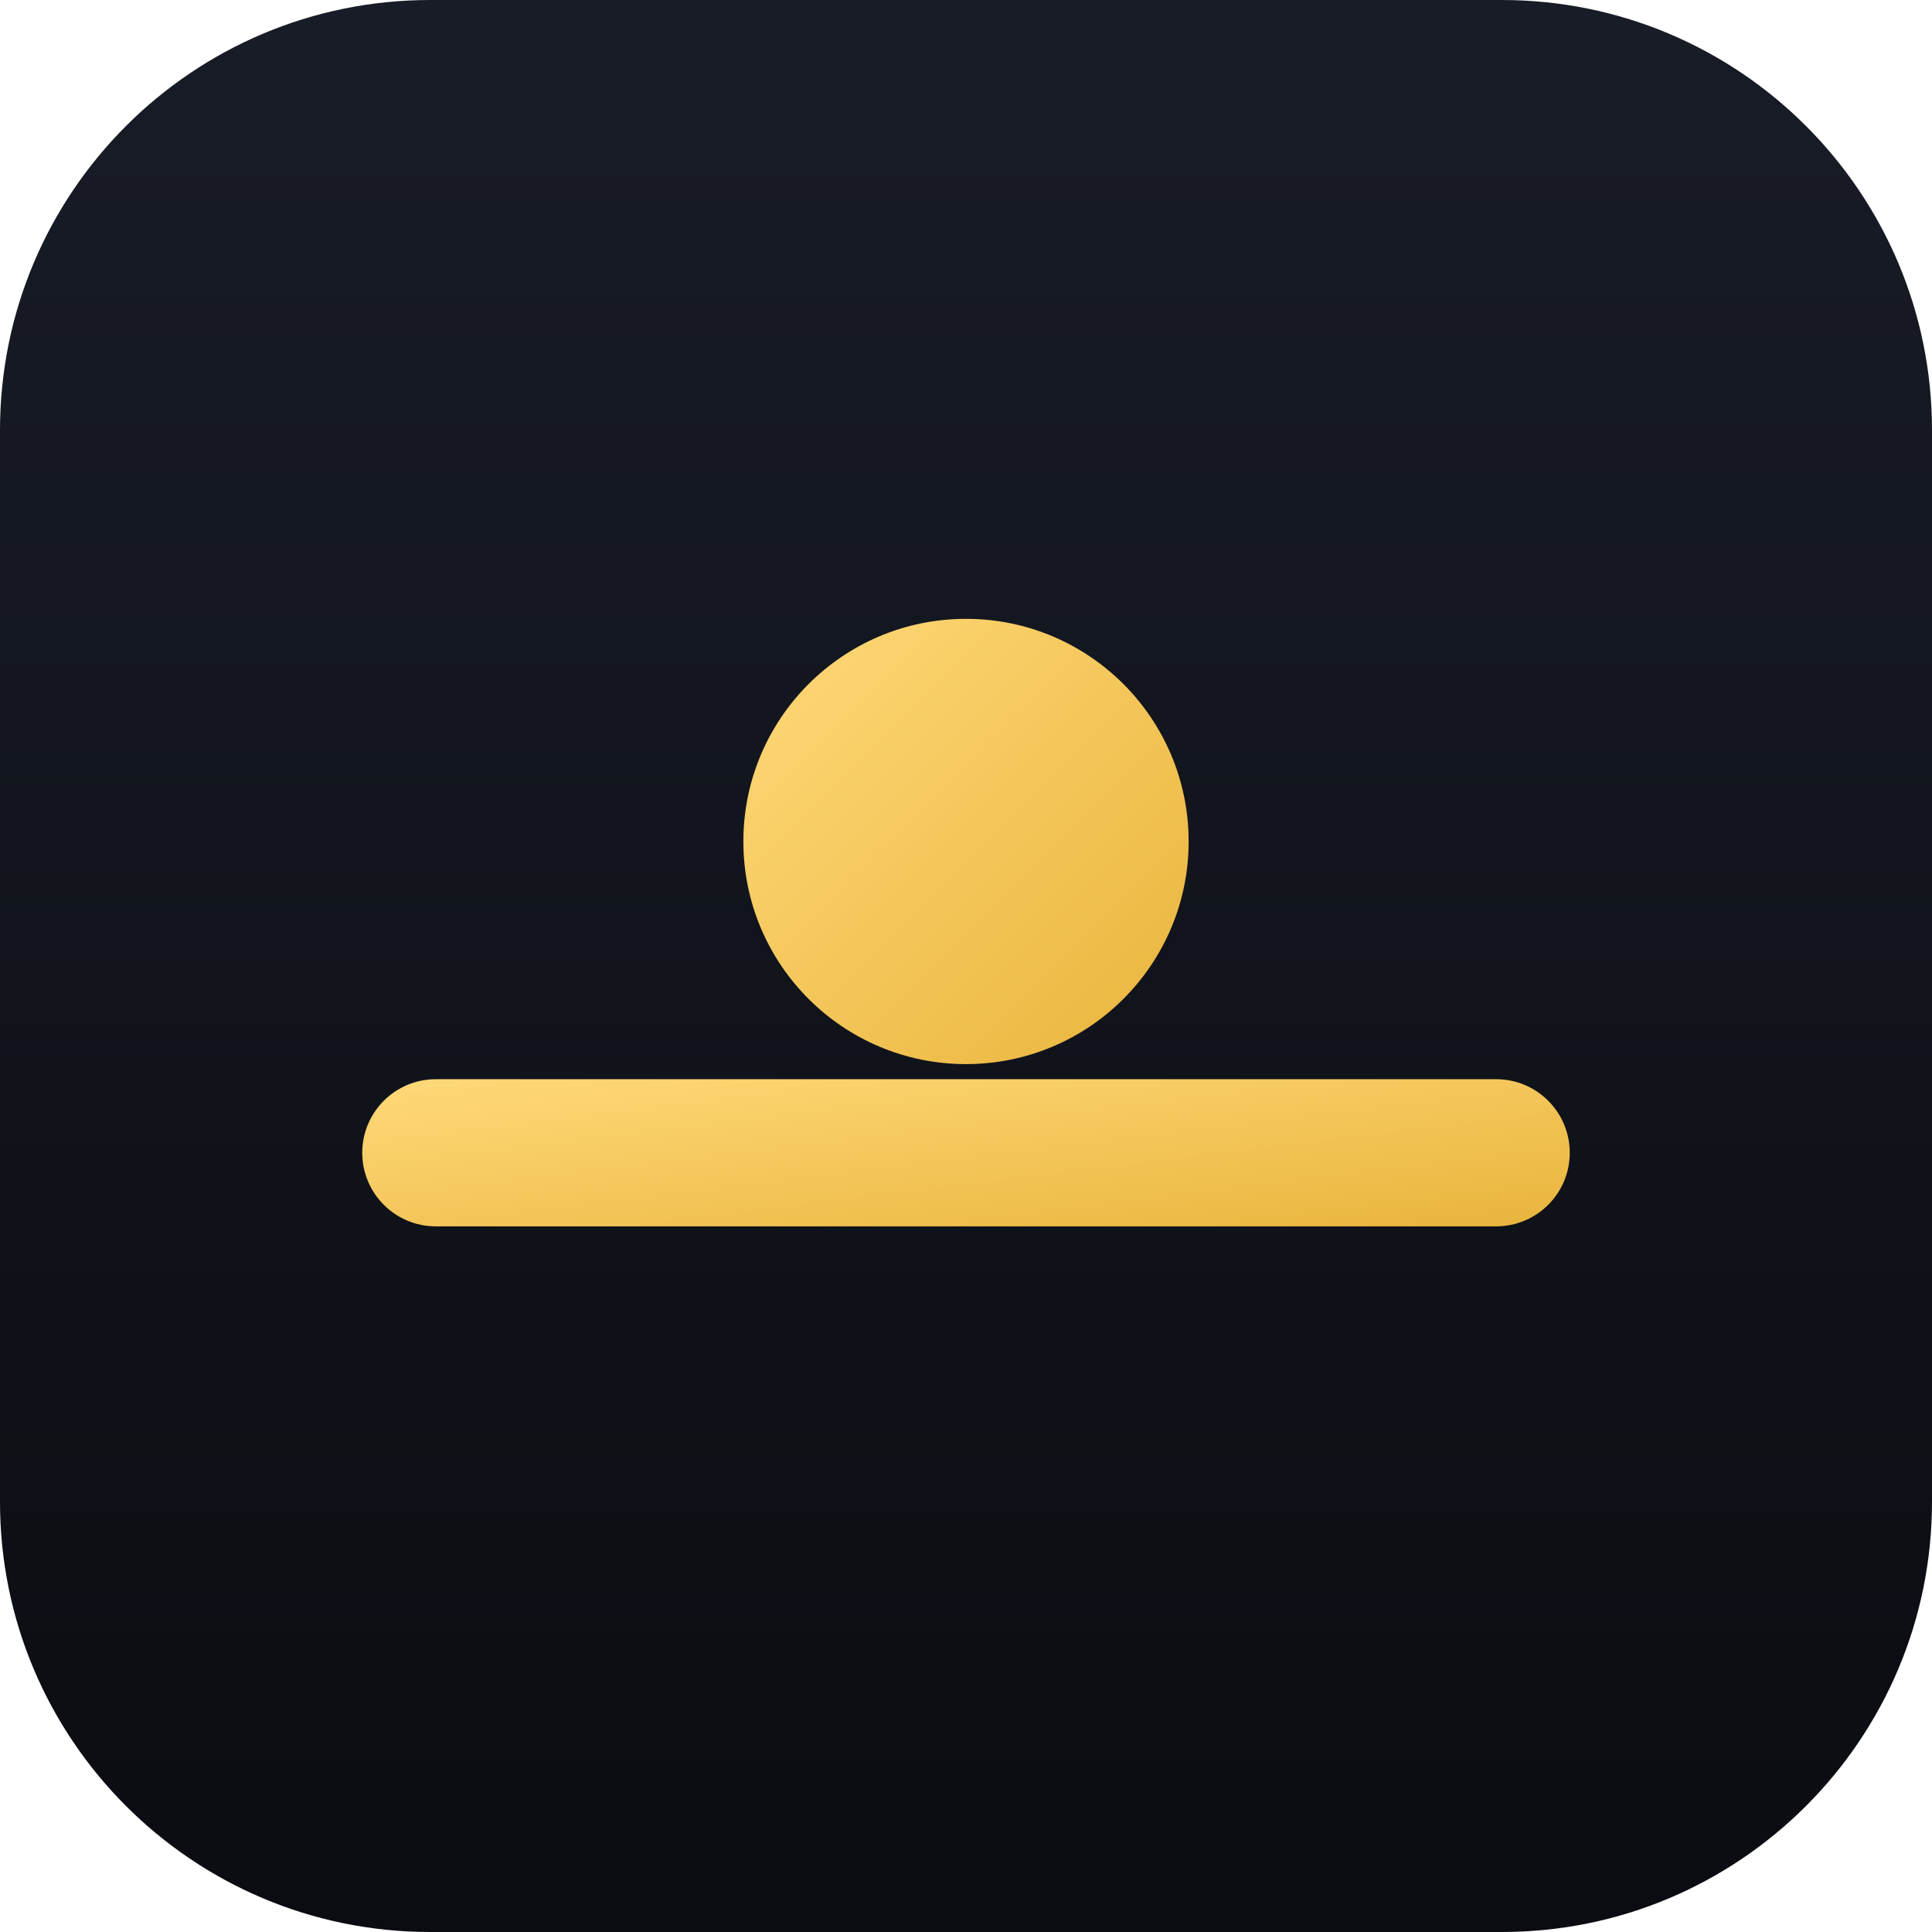
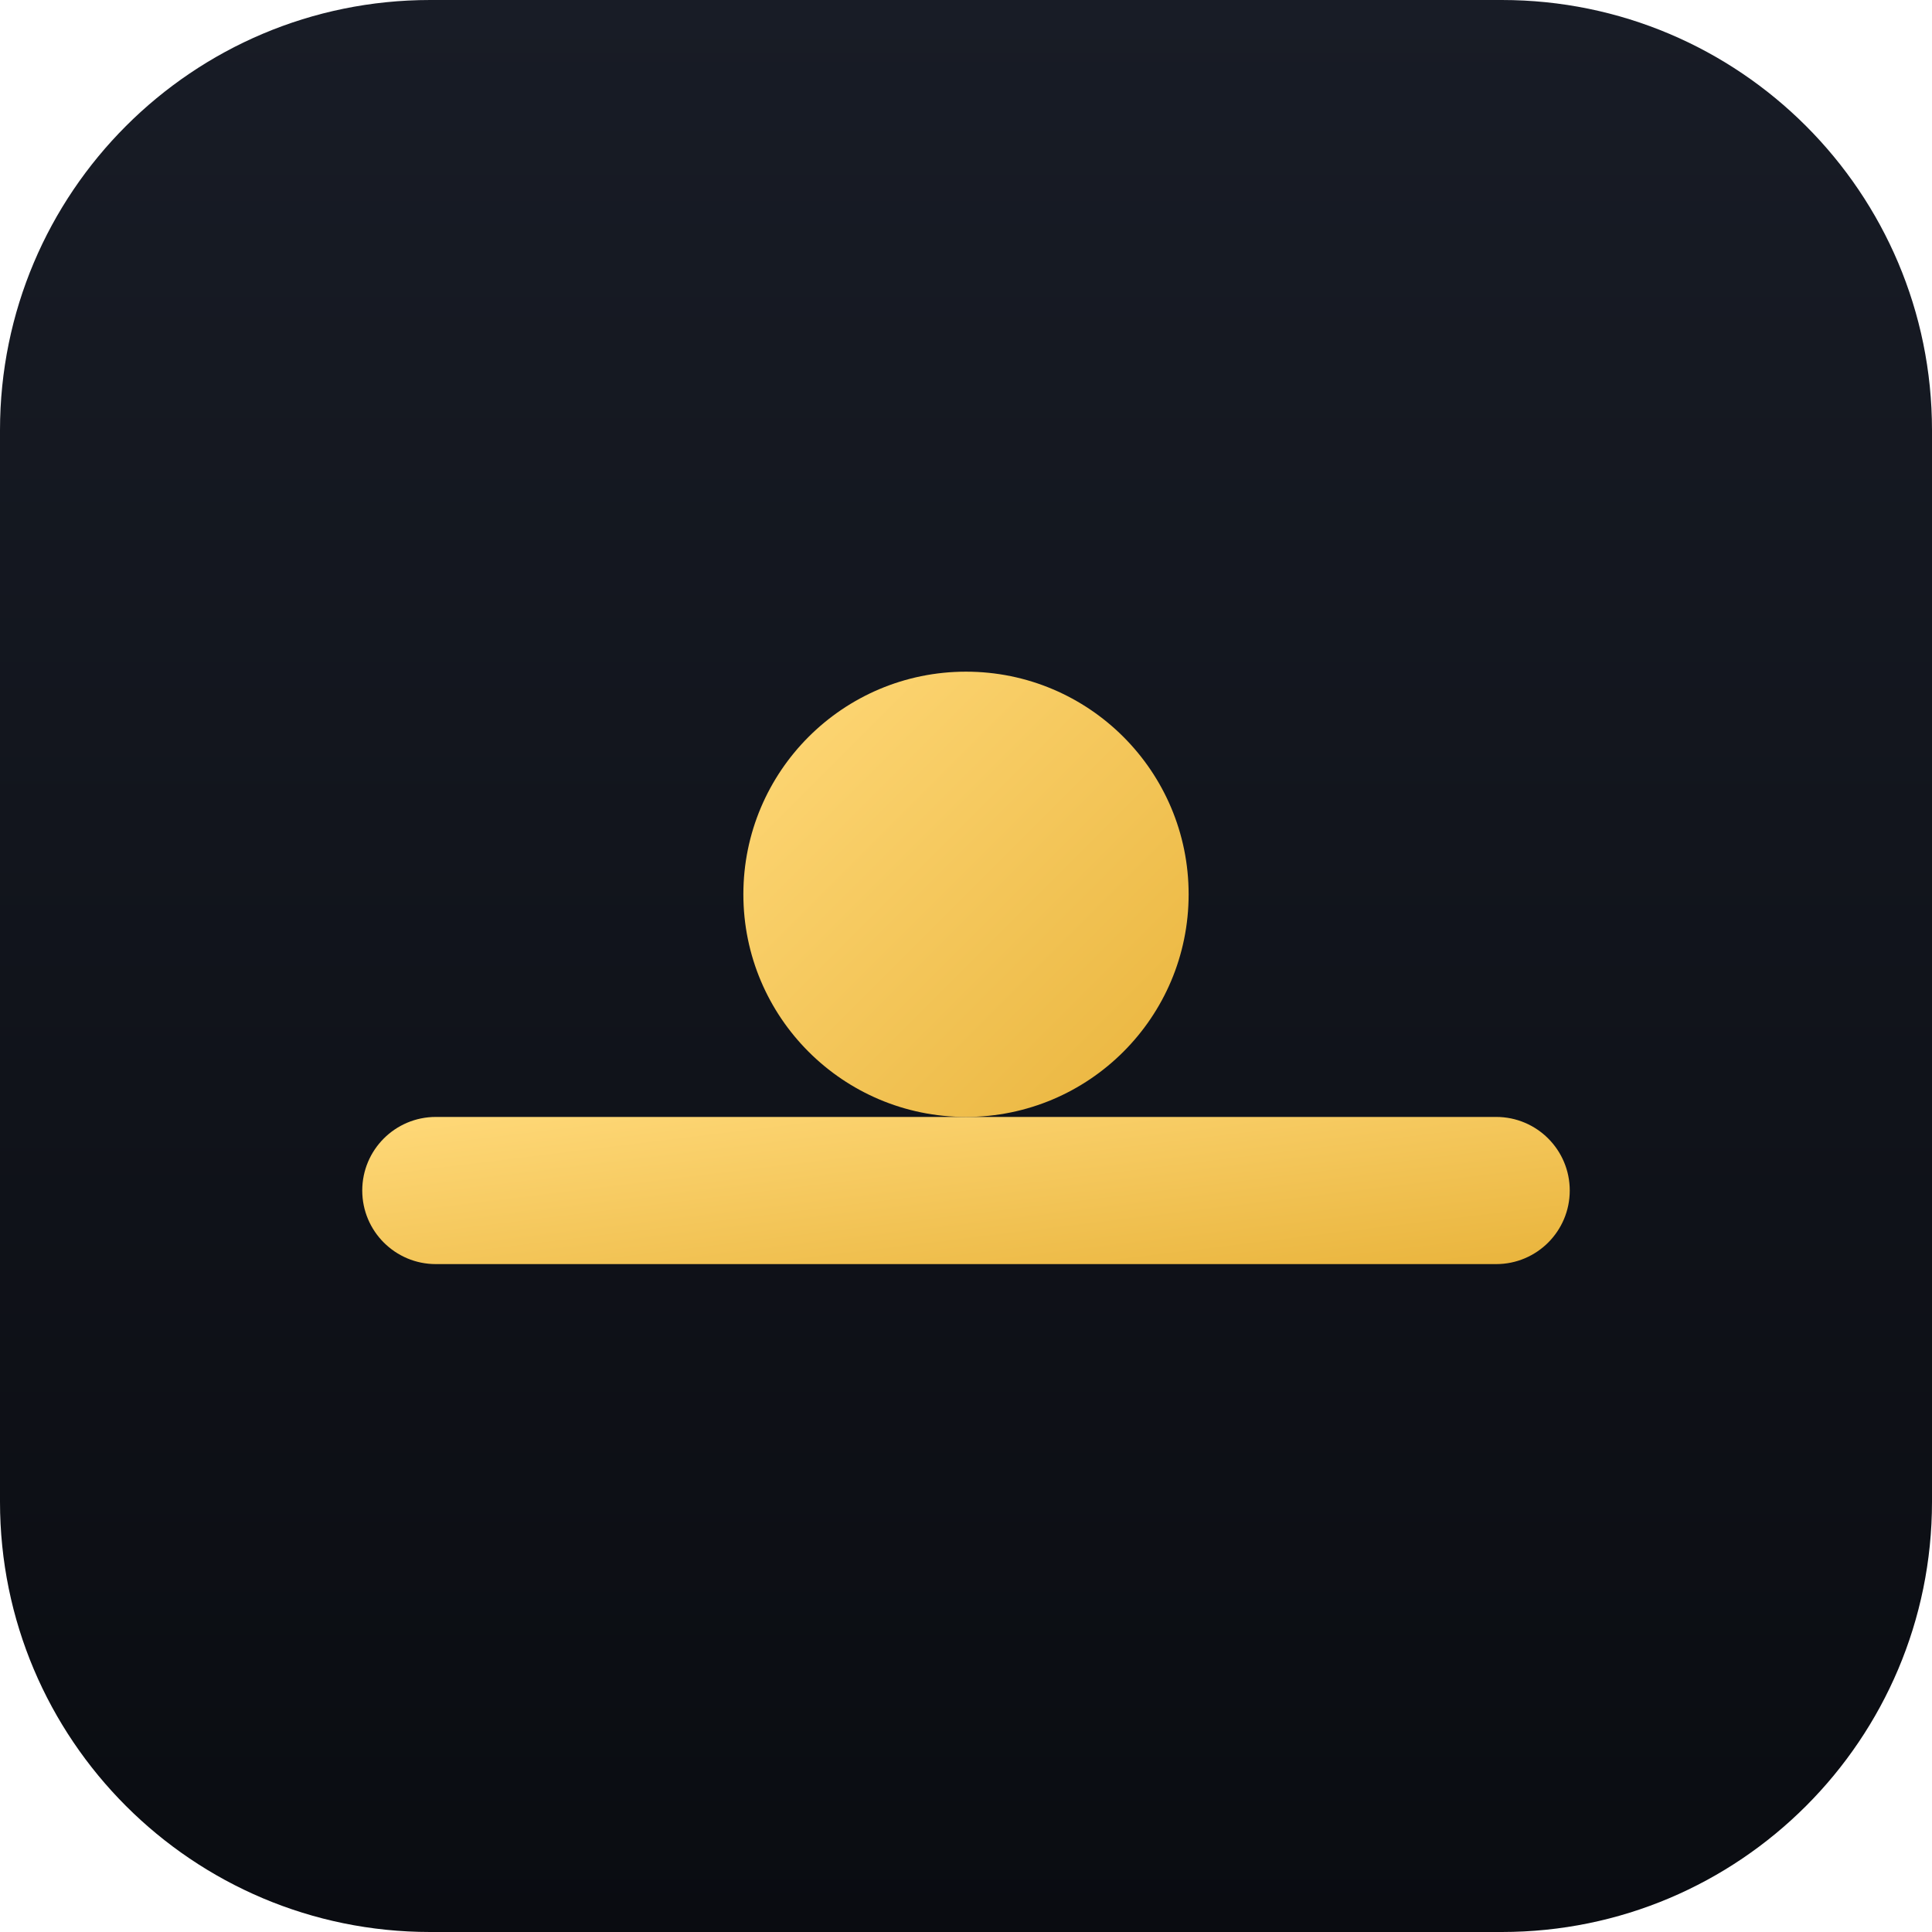
<svg xmlns="http://www.w3.org/2000/svg" width="1024" height="1024" viewBox="0 0 1024 1024">
  <defs>
    <linearGradient id="bg" x1="0" y1="0" x2="0" y2="1">
      <stop offset="0" stop-color="#181c26" />
      <stop offset="1" stop-color="#0a0c11" />
    </linearGradient>
    <linearGradient id="gold" x1="0" y1="0" x2="1" y2="1">
      <stop offset="0" stop-color="#ffd979" />
      <stop offset="1" stop-color="#e9b43c" />
    </linearGradient>
  </defs>
  <rect width="1024" height="1024" rx="228" fill="url(#bg)" />
-   <circle cx="512" cy="446" r="118" fill="url(#gold)" />
-   <rect x="192" y="572" width="640" height="78" rx="39" fill="url(#gold)" />
+   <circle cx="512" cy="474" r="118" fill="url(#gold)" />
+   <rect x="192" y="592" width="640" height="78" rx="39" fill="url(#gold)" />
</svg>
